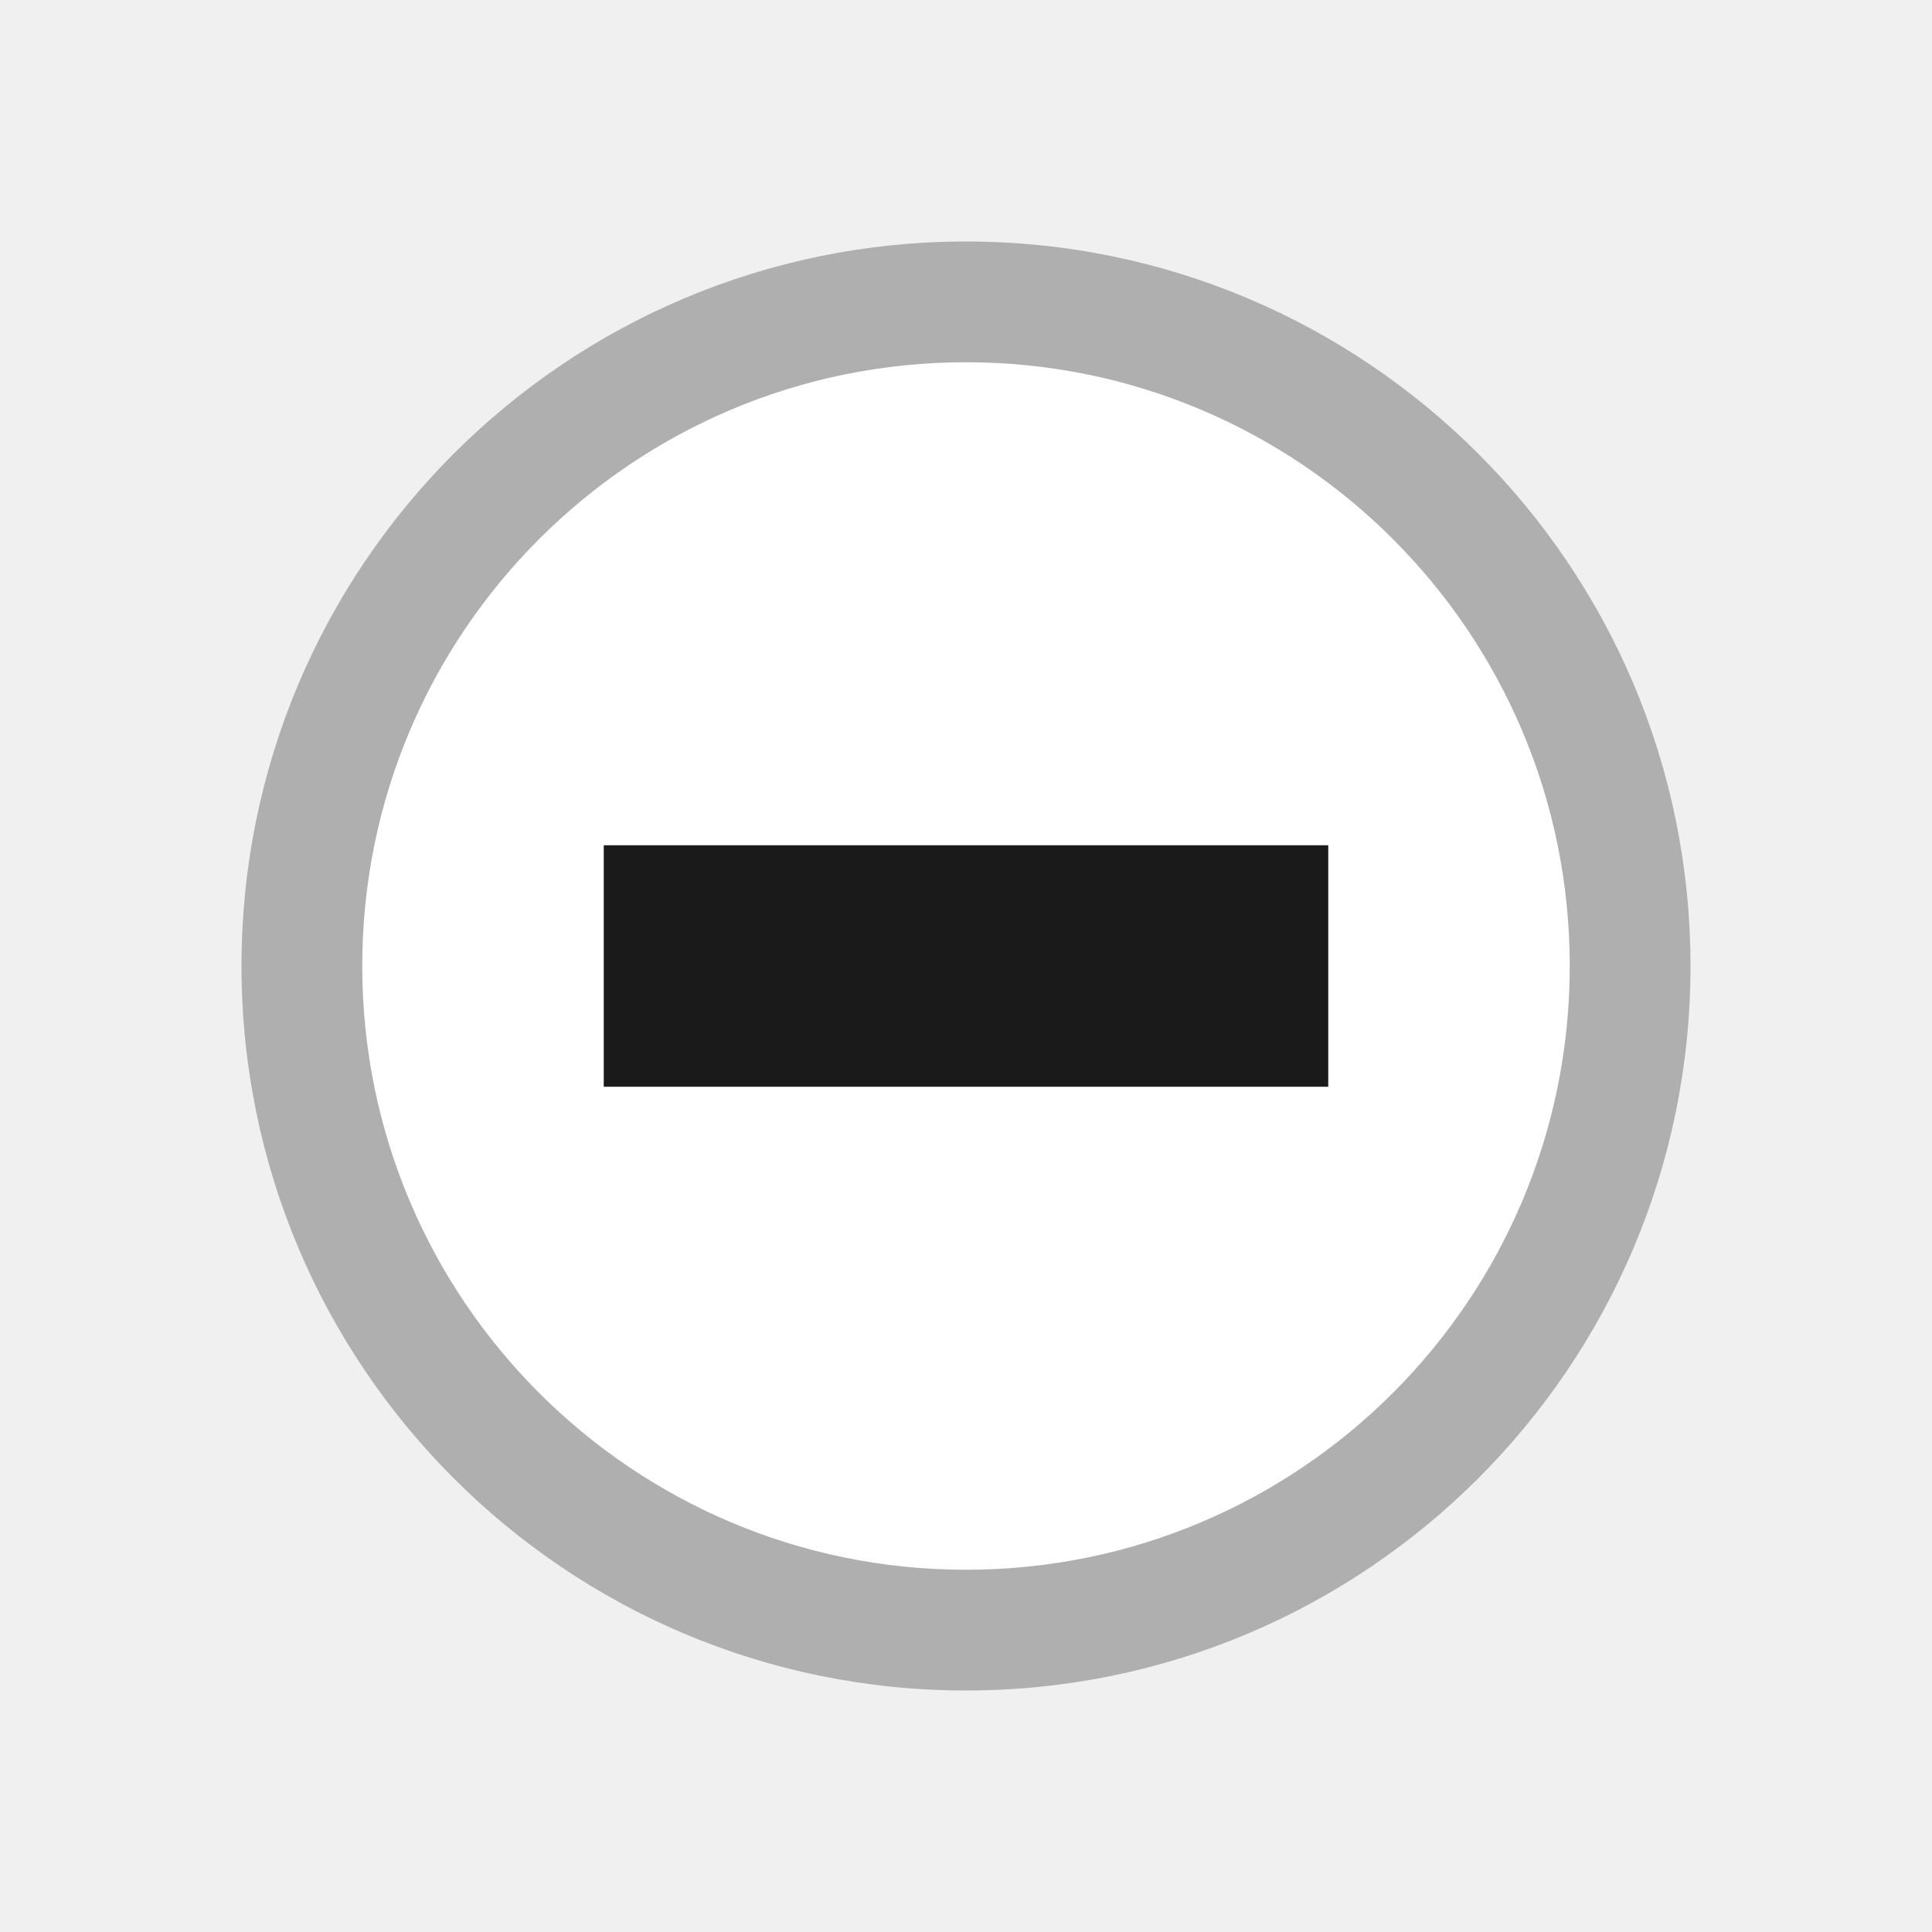
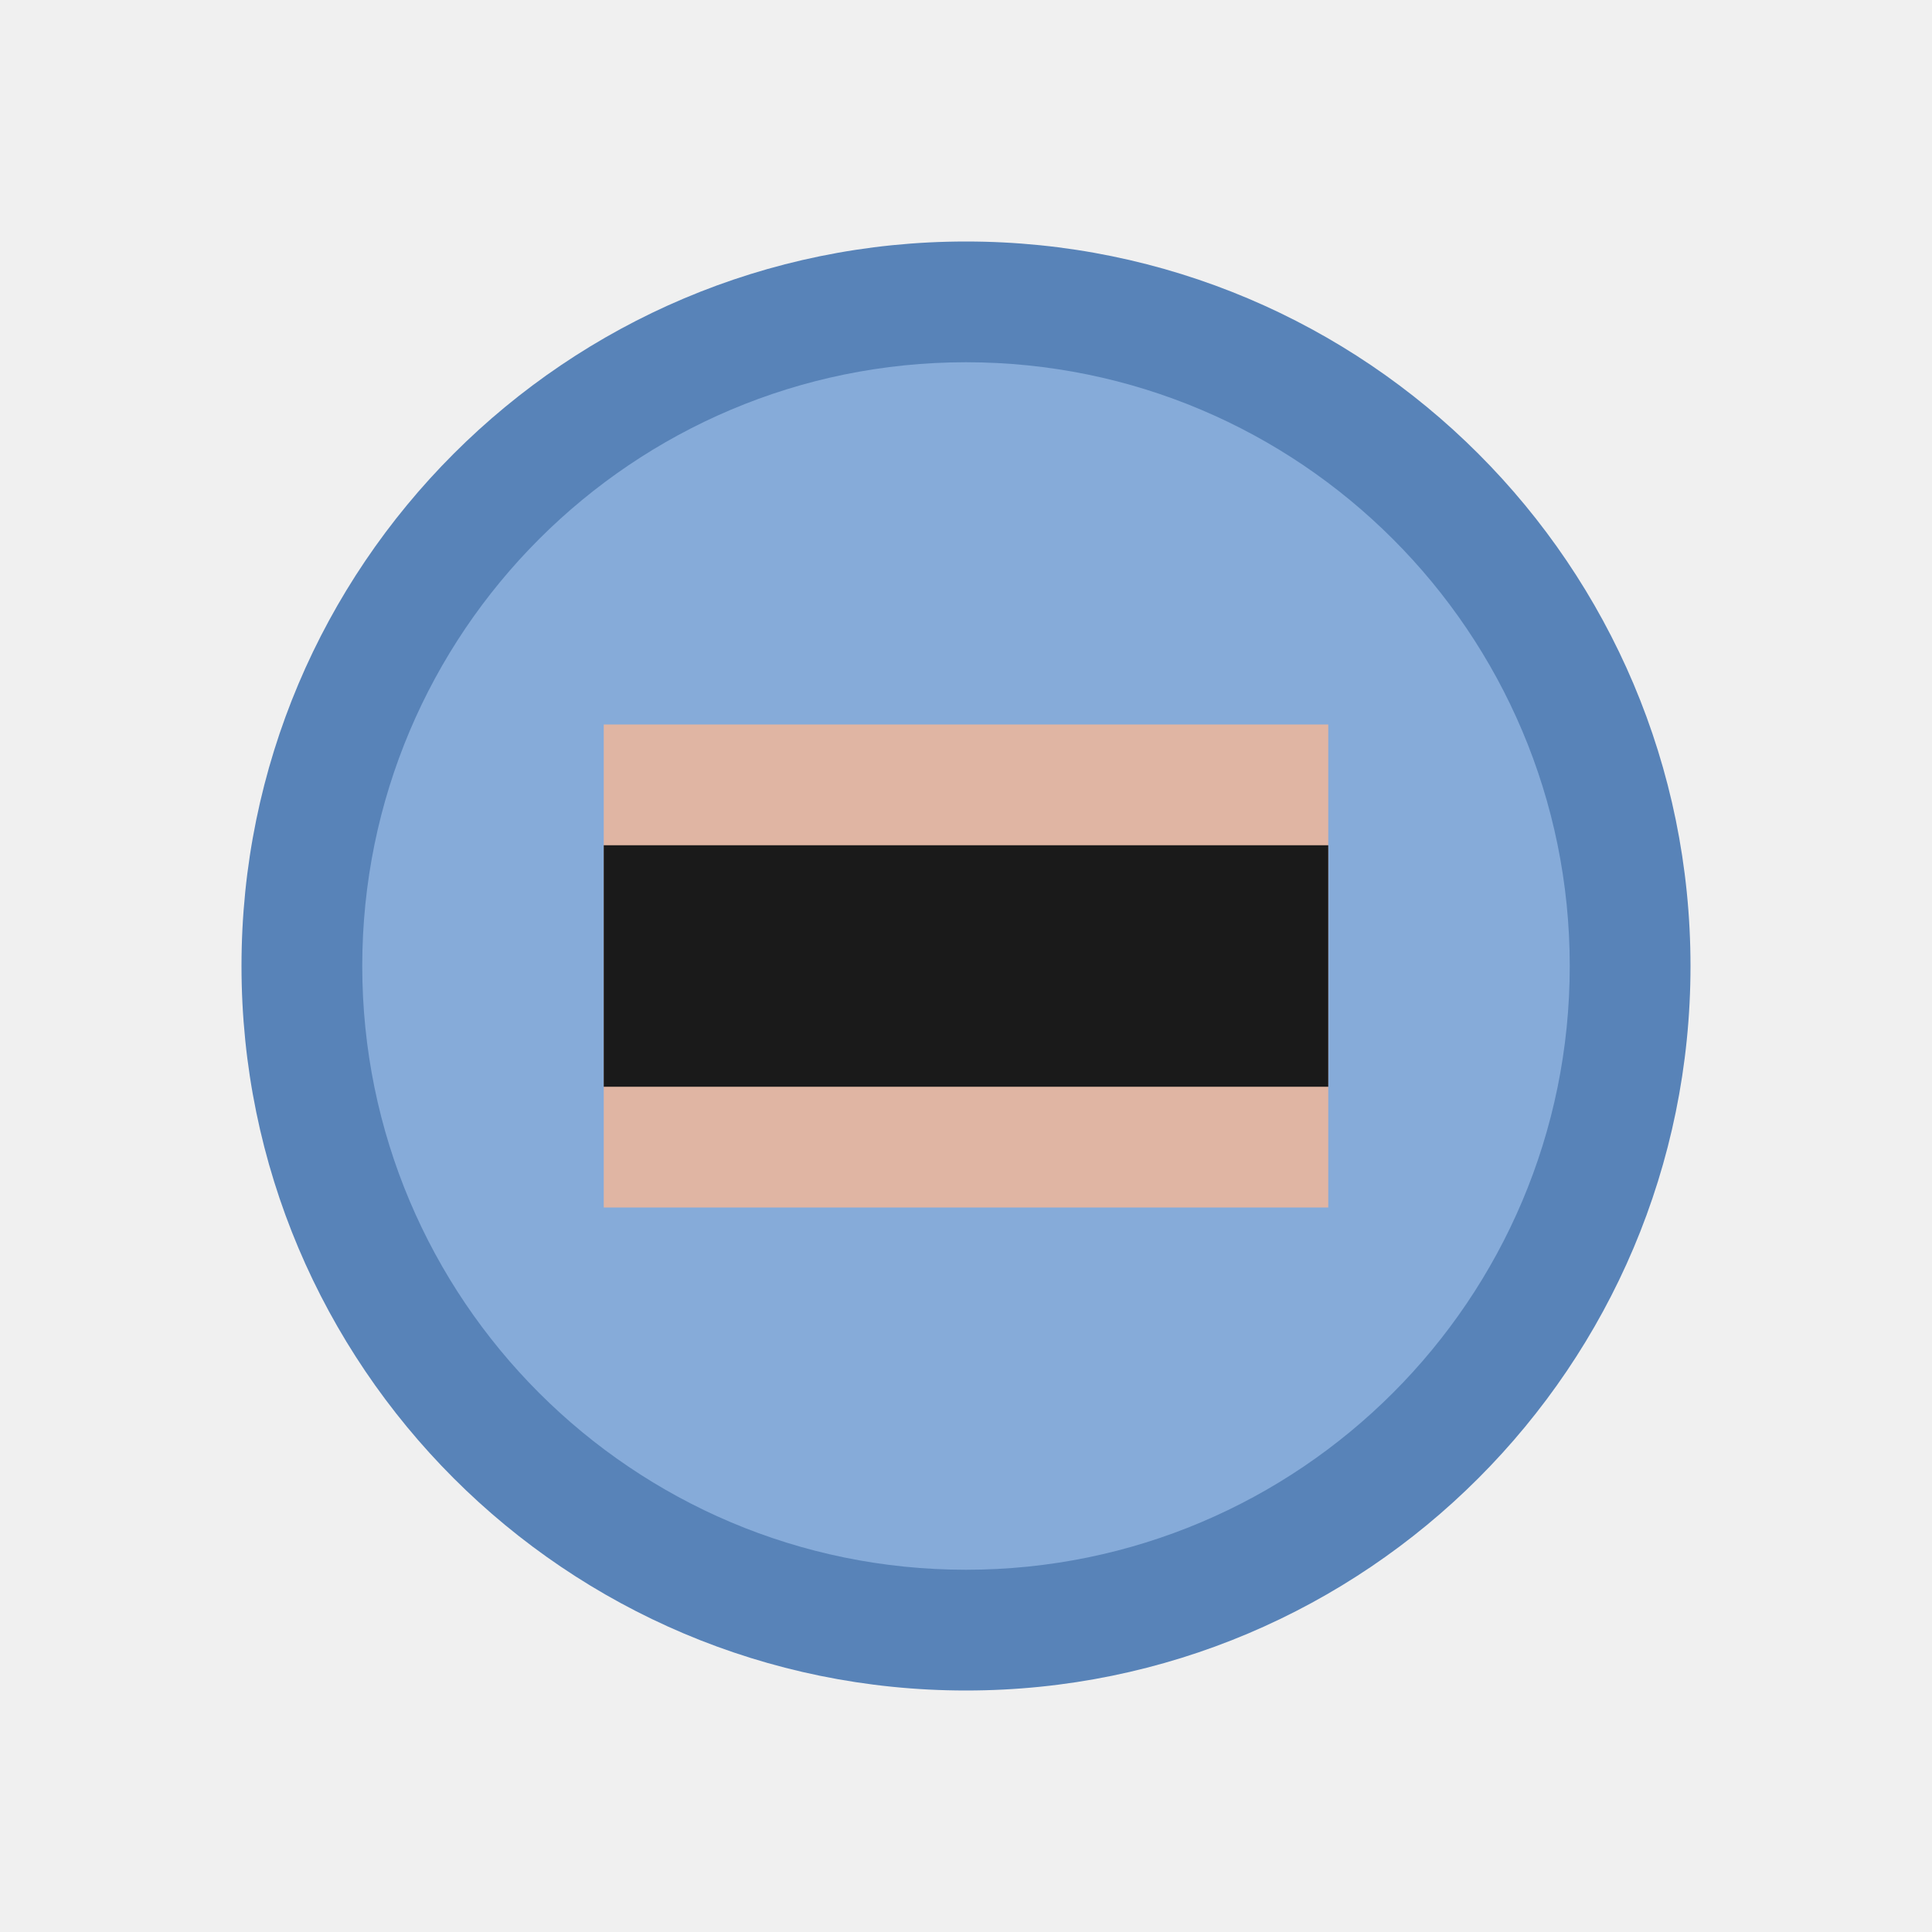
<svg xmlns="http://www.w3.org/2000/svg" version="1.1" viewBox="0 0 16 16">
-   <circle cx="8" cy="8" r="6" fill="#afafaf" />
-   <circle cx="8" cy="8" r="5" fill="#FFF" class="theme_base" />
+   <circle cx="8" cy="8" r="6" fill="#5883b8" class="theme_checkradio2" />
+   <circle cx="8" cy="8" r="5" fill="#86abd9" class="theme_checkradio3" />
+   <rect x="5" y="6" width="6" height="4" fill="#e0b5a3" />
  <rect x="5" y="7" width="6" height="2" fill="#1A1A1A" class="theme_text" />
</svg>
